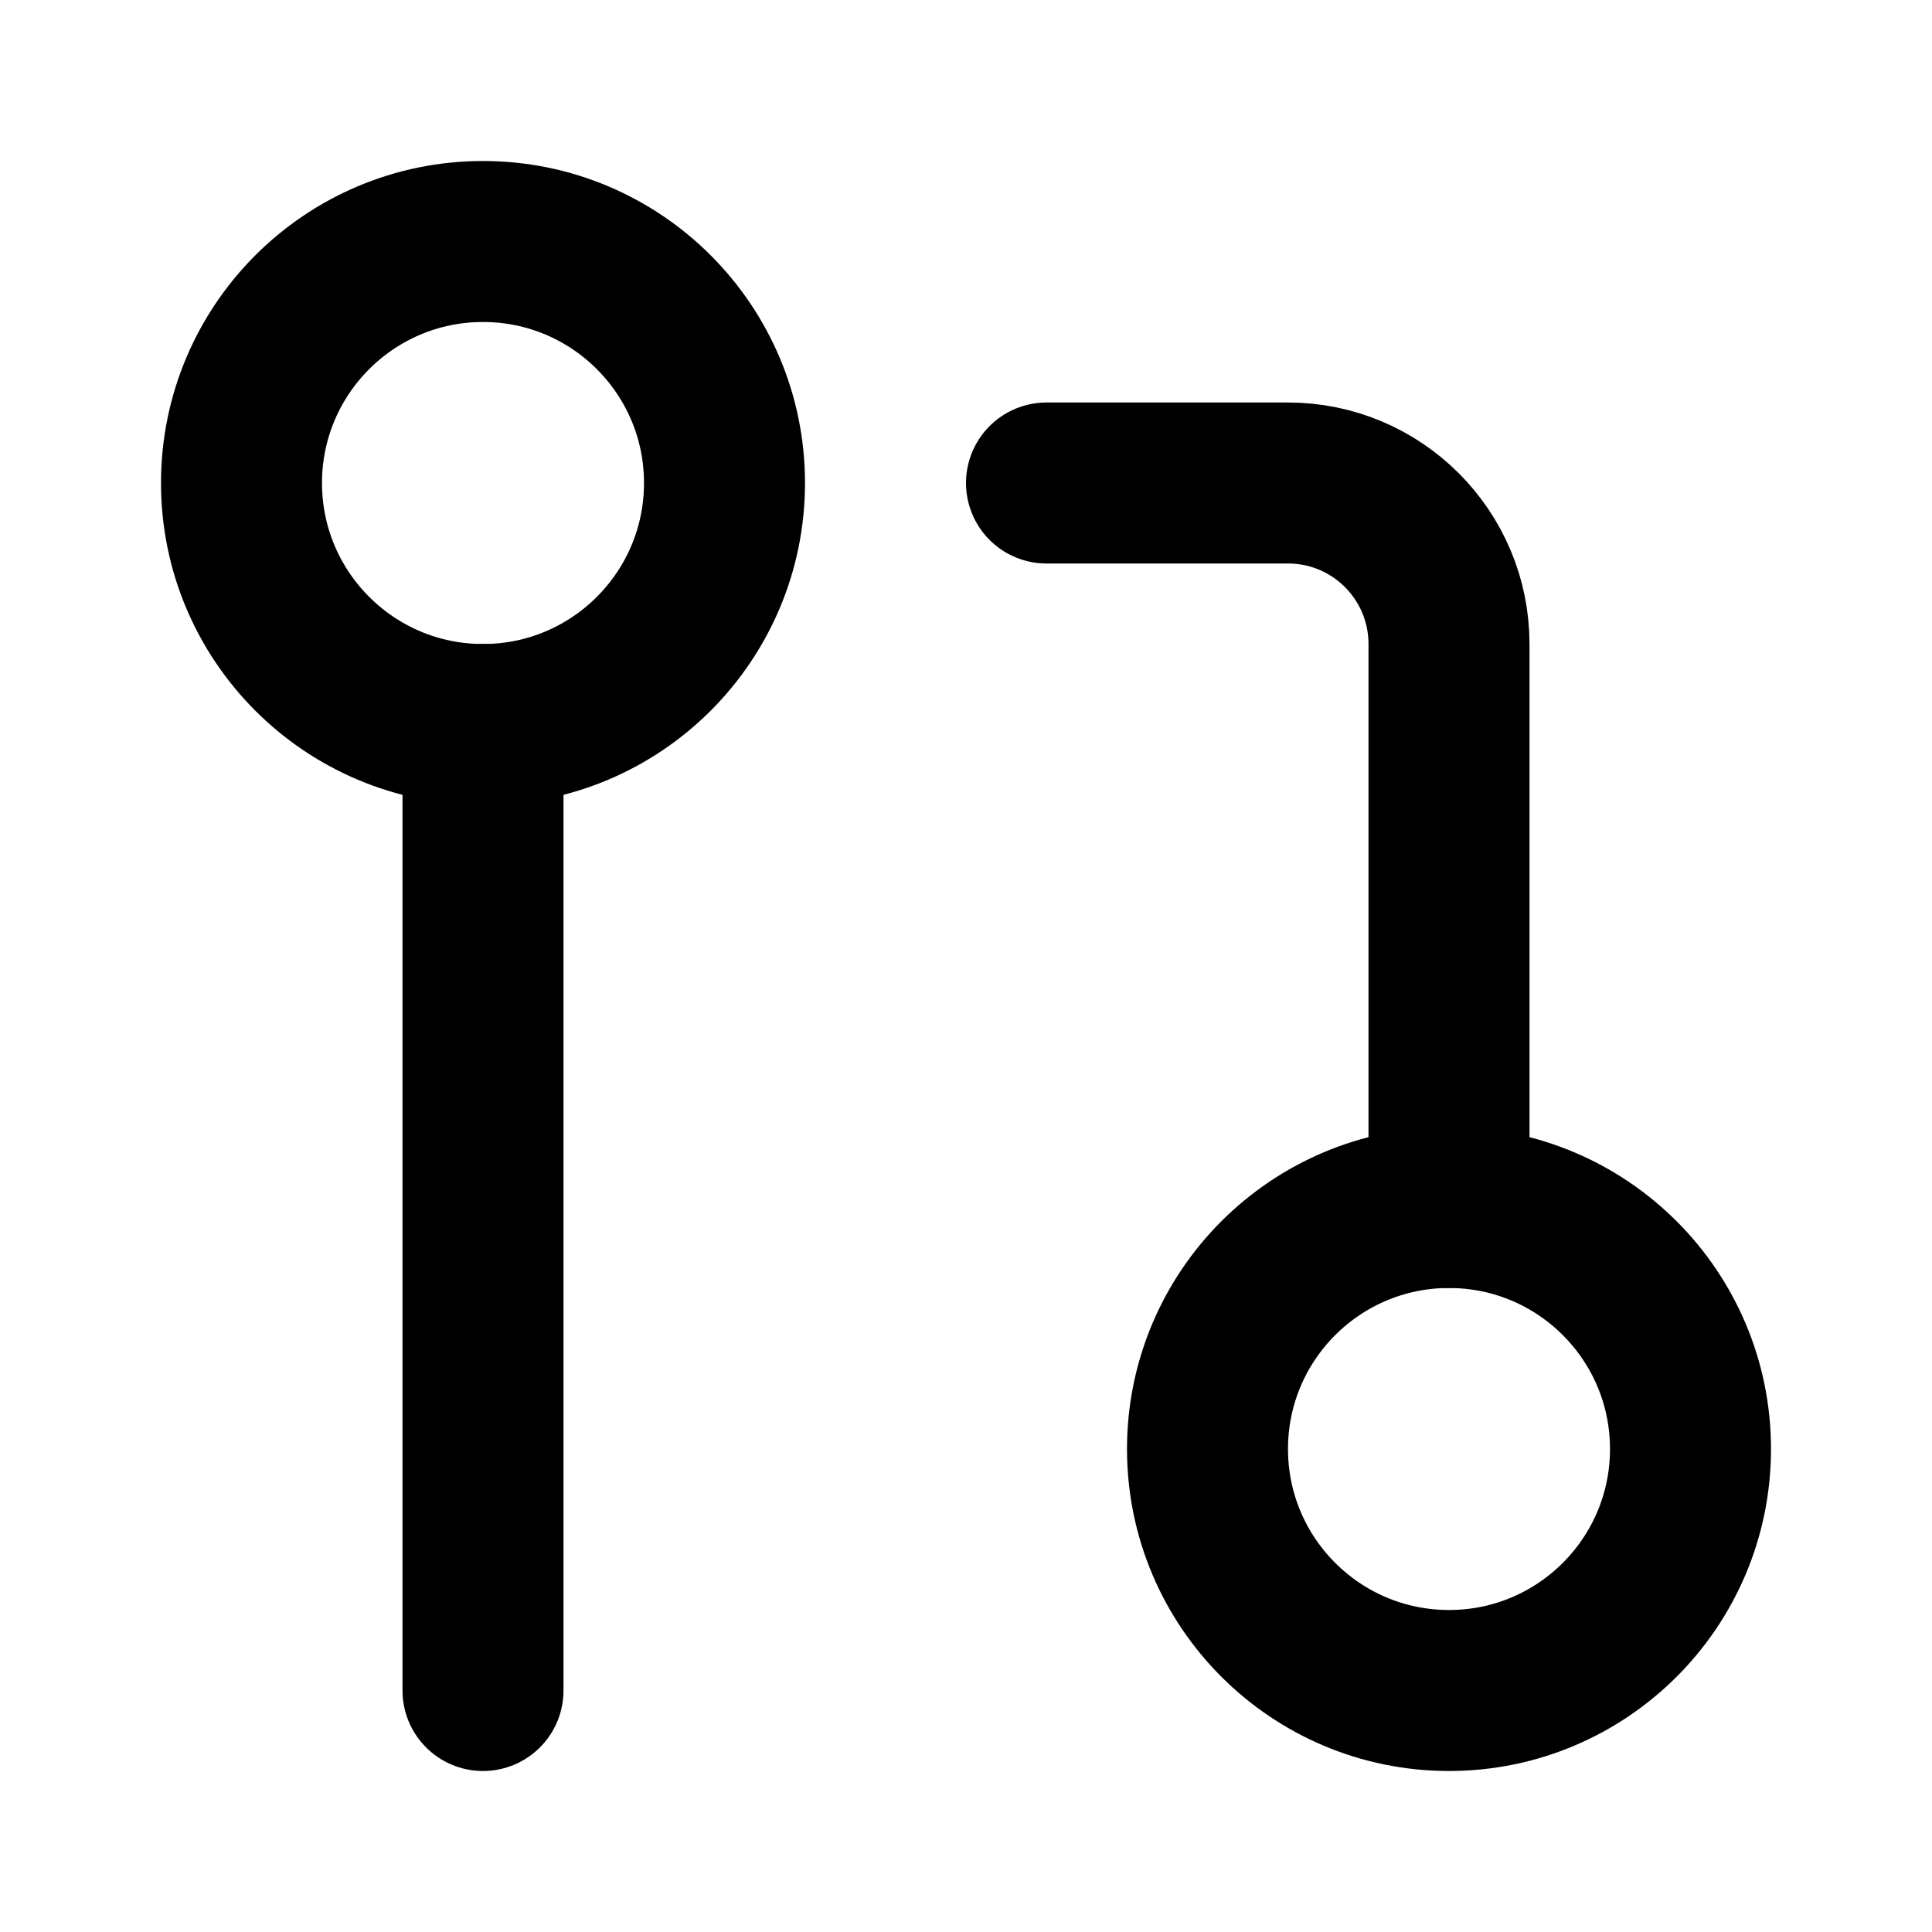
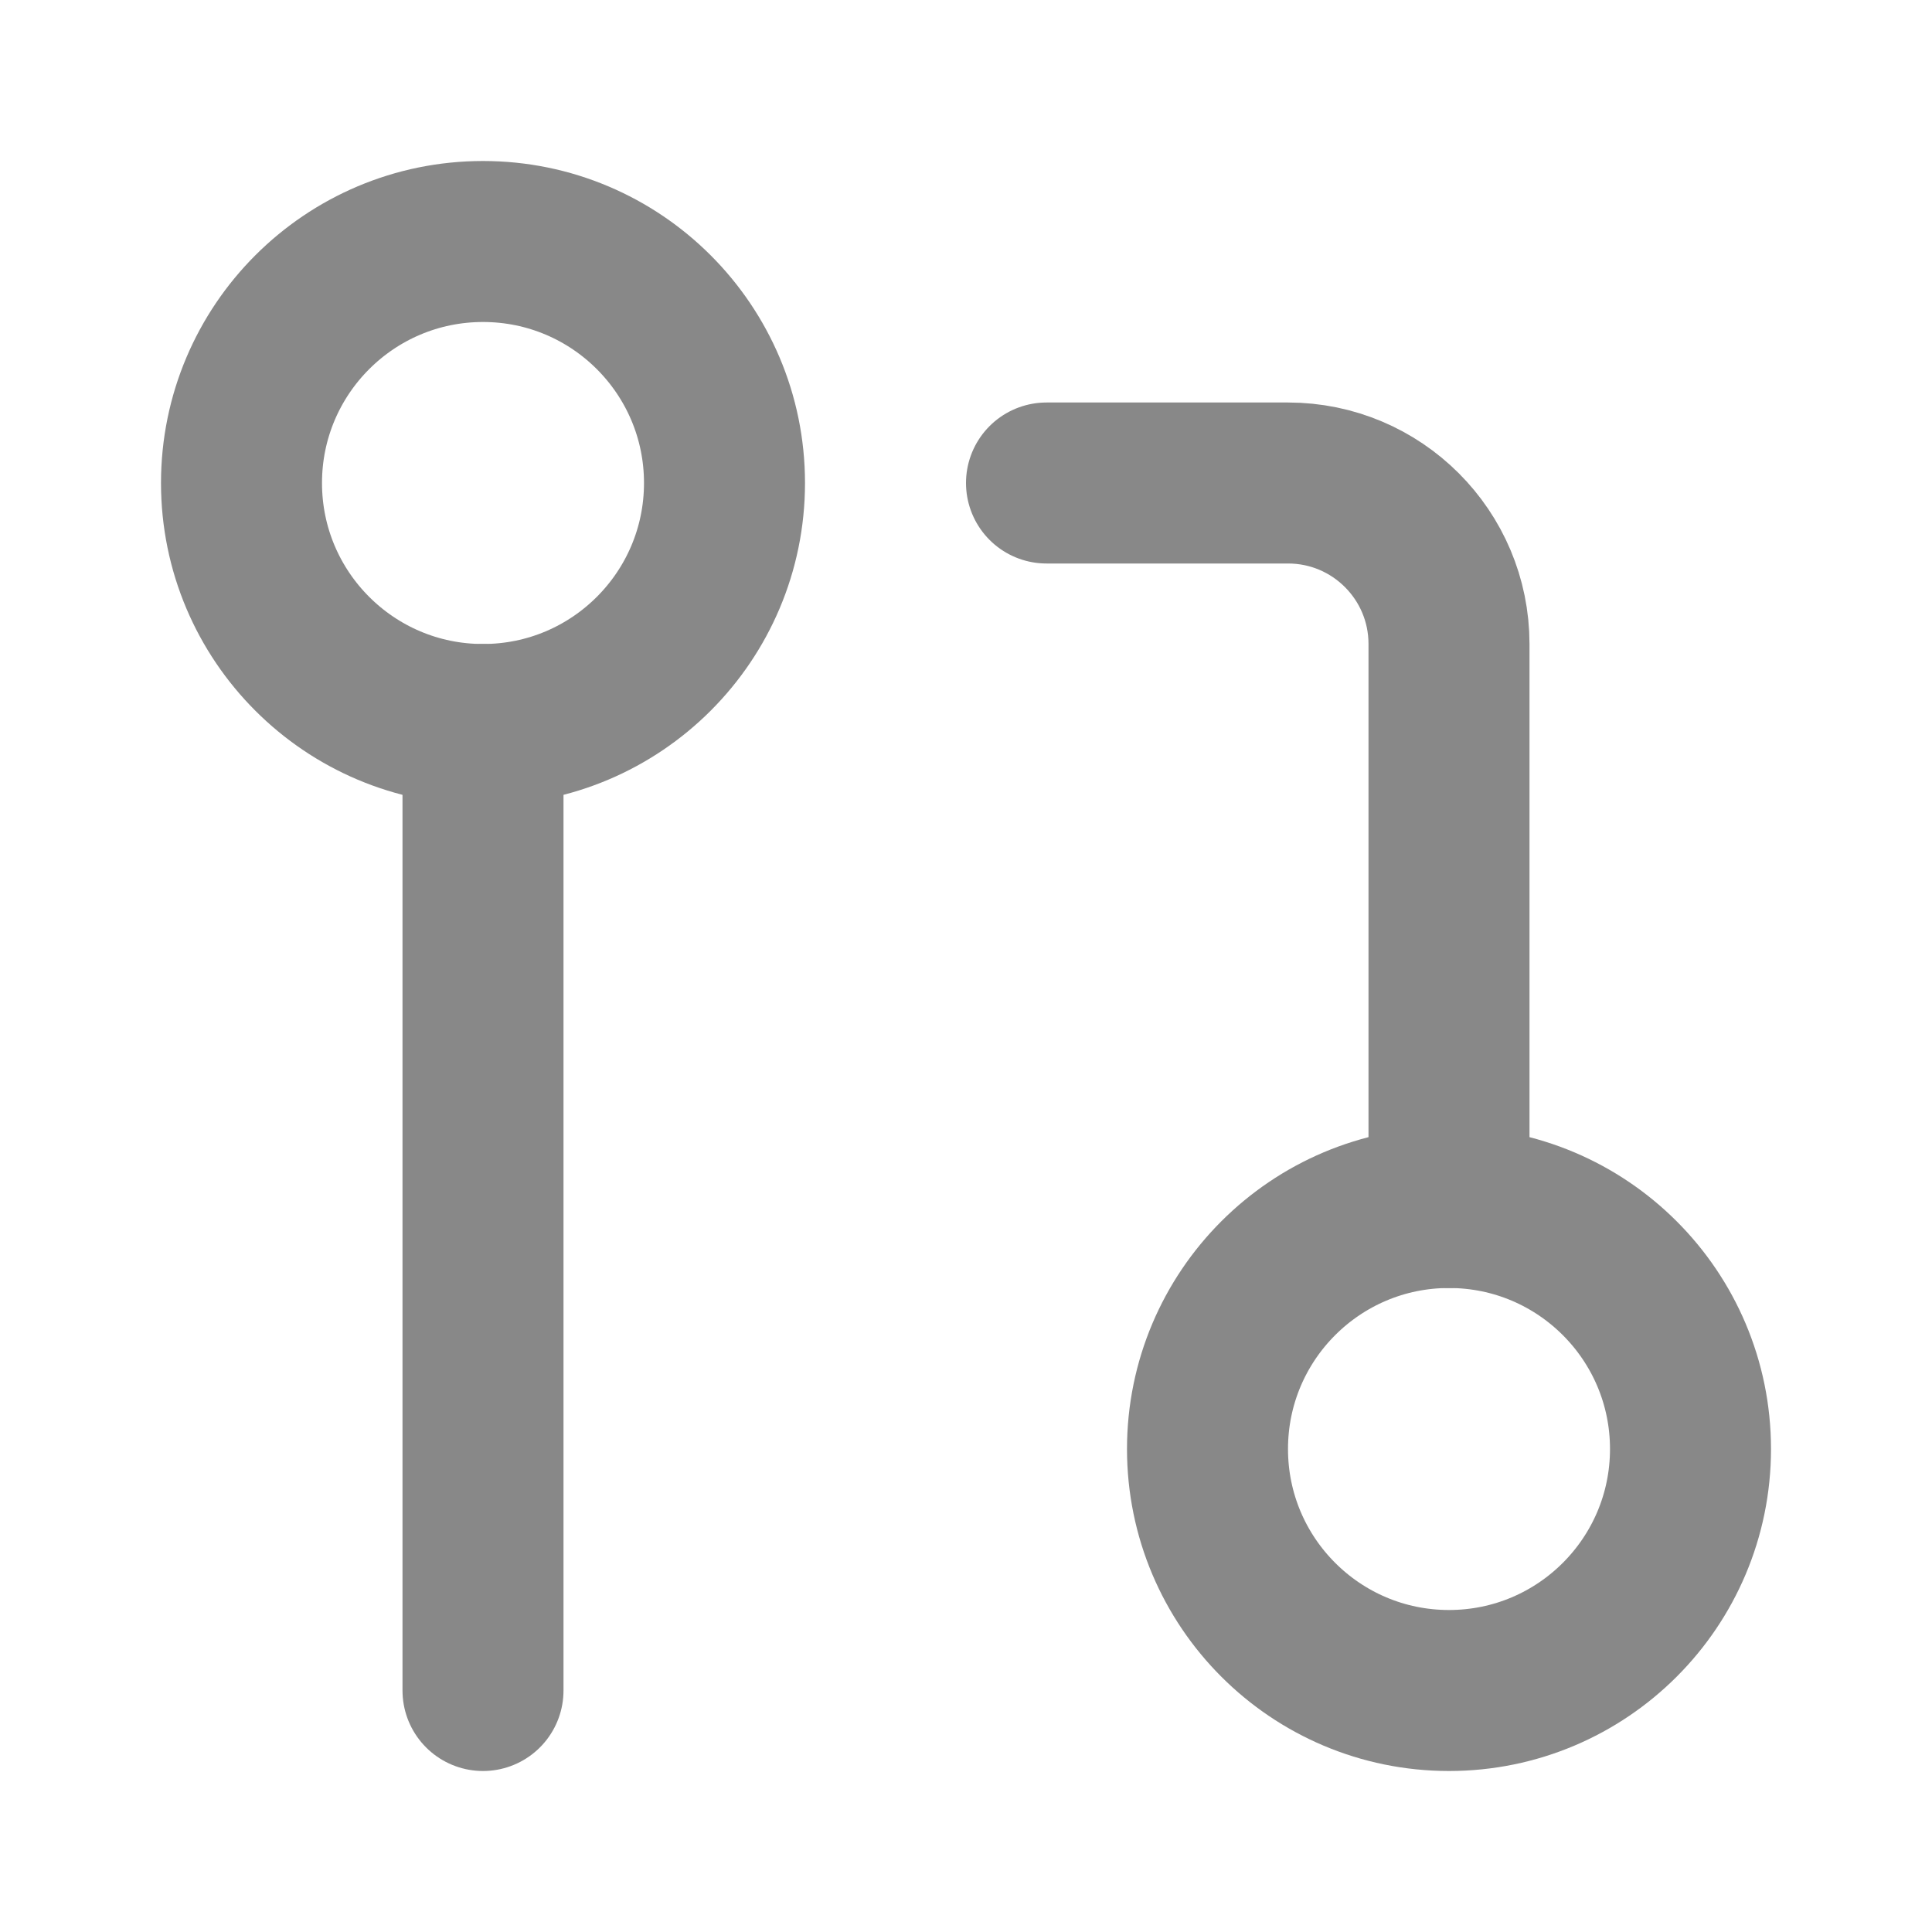
- <svg xmlns="http://www.w3.org/2000/svg" viewBox="0 0 24 24" fill="none" stroke="#000000" stroke-width="2" stroke-linecap="round" stroke-linejoin="round">
+ <svg xmlns="http://www.w3.org/2000/svg" viewBox="0 0 24 24" fill="none" stroke="#888888" stroke-width="2" stroke-linecap="round" stroke-linejoin="round">
  <circle cx="18" cy="18" r="3" />
  <circle cx="6" cy="6" r="3" />
  <path d="M13 6h3a2 2 0 0 1 2 2v7" />
  <line x1="6" y1="9" x2="6" y2="21" />
</svg>
